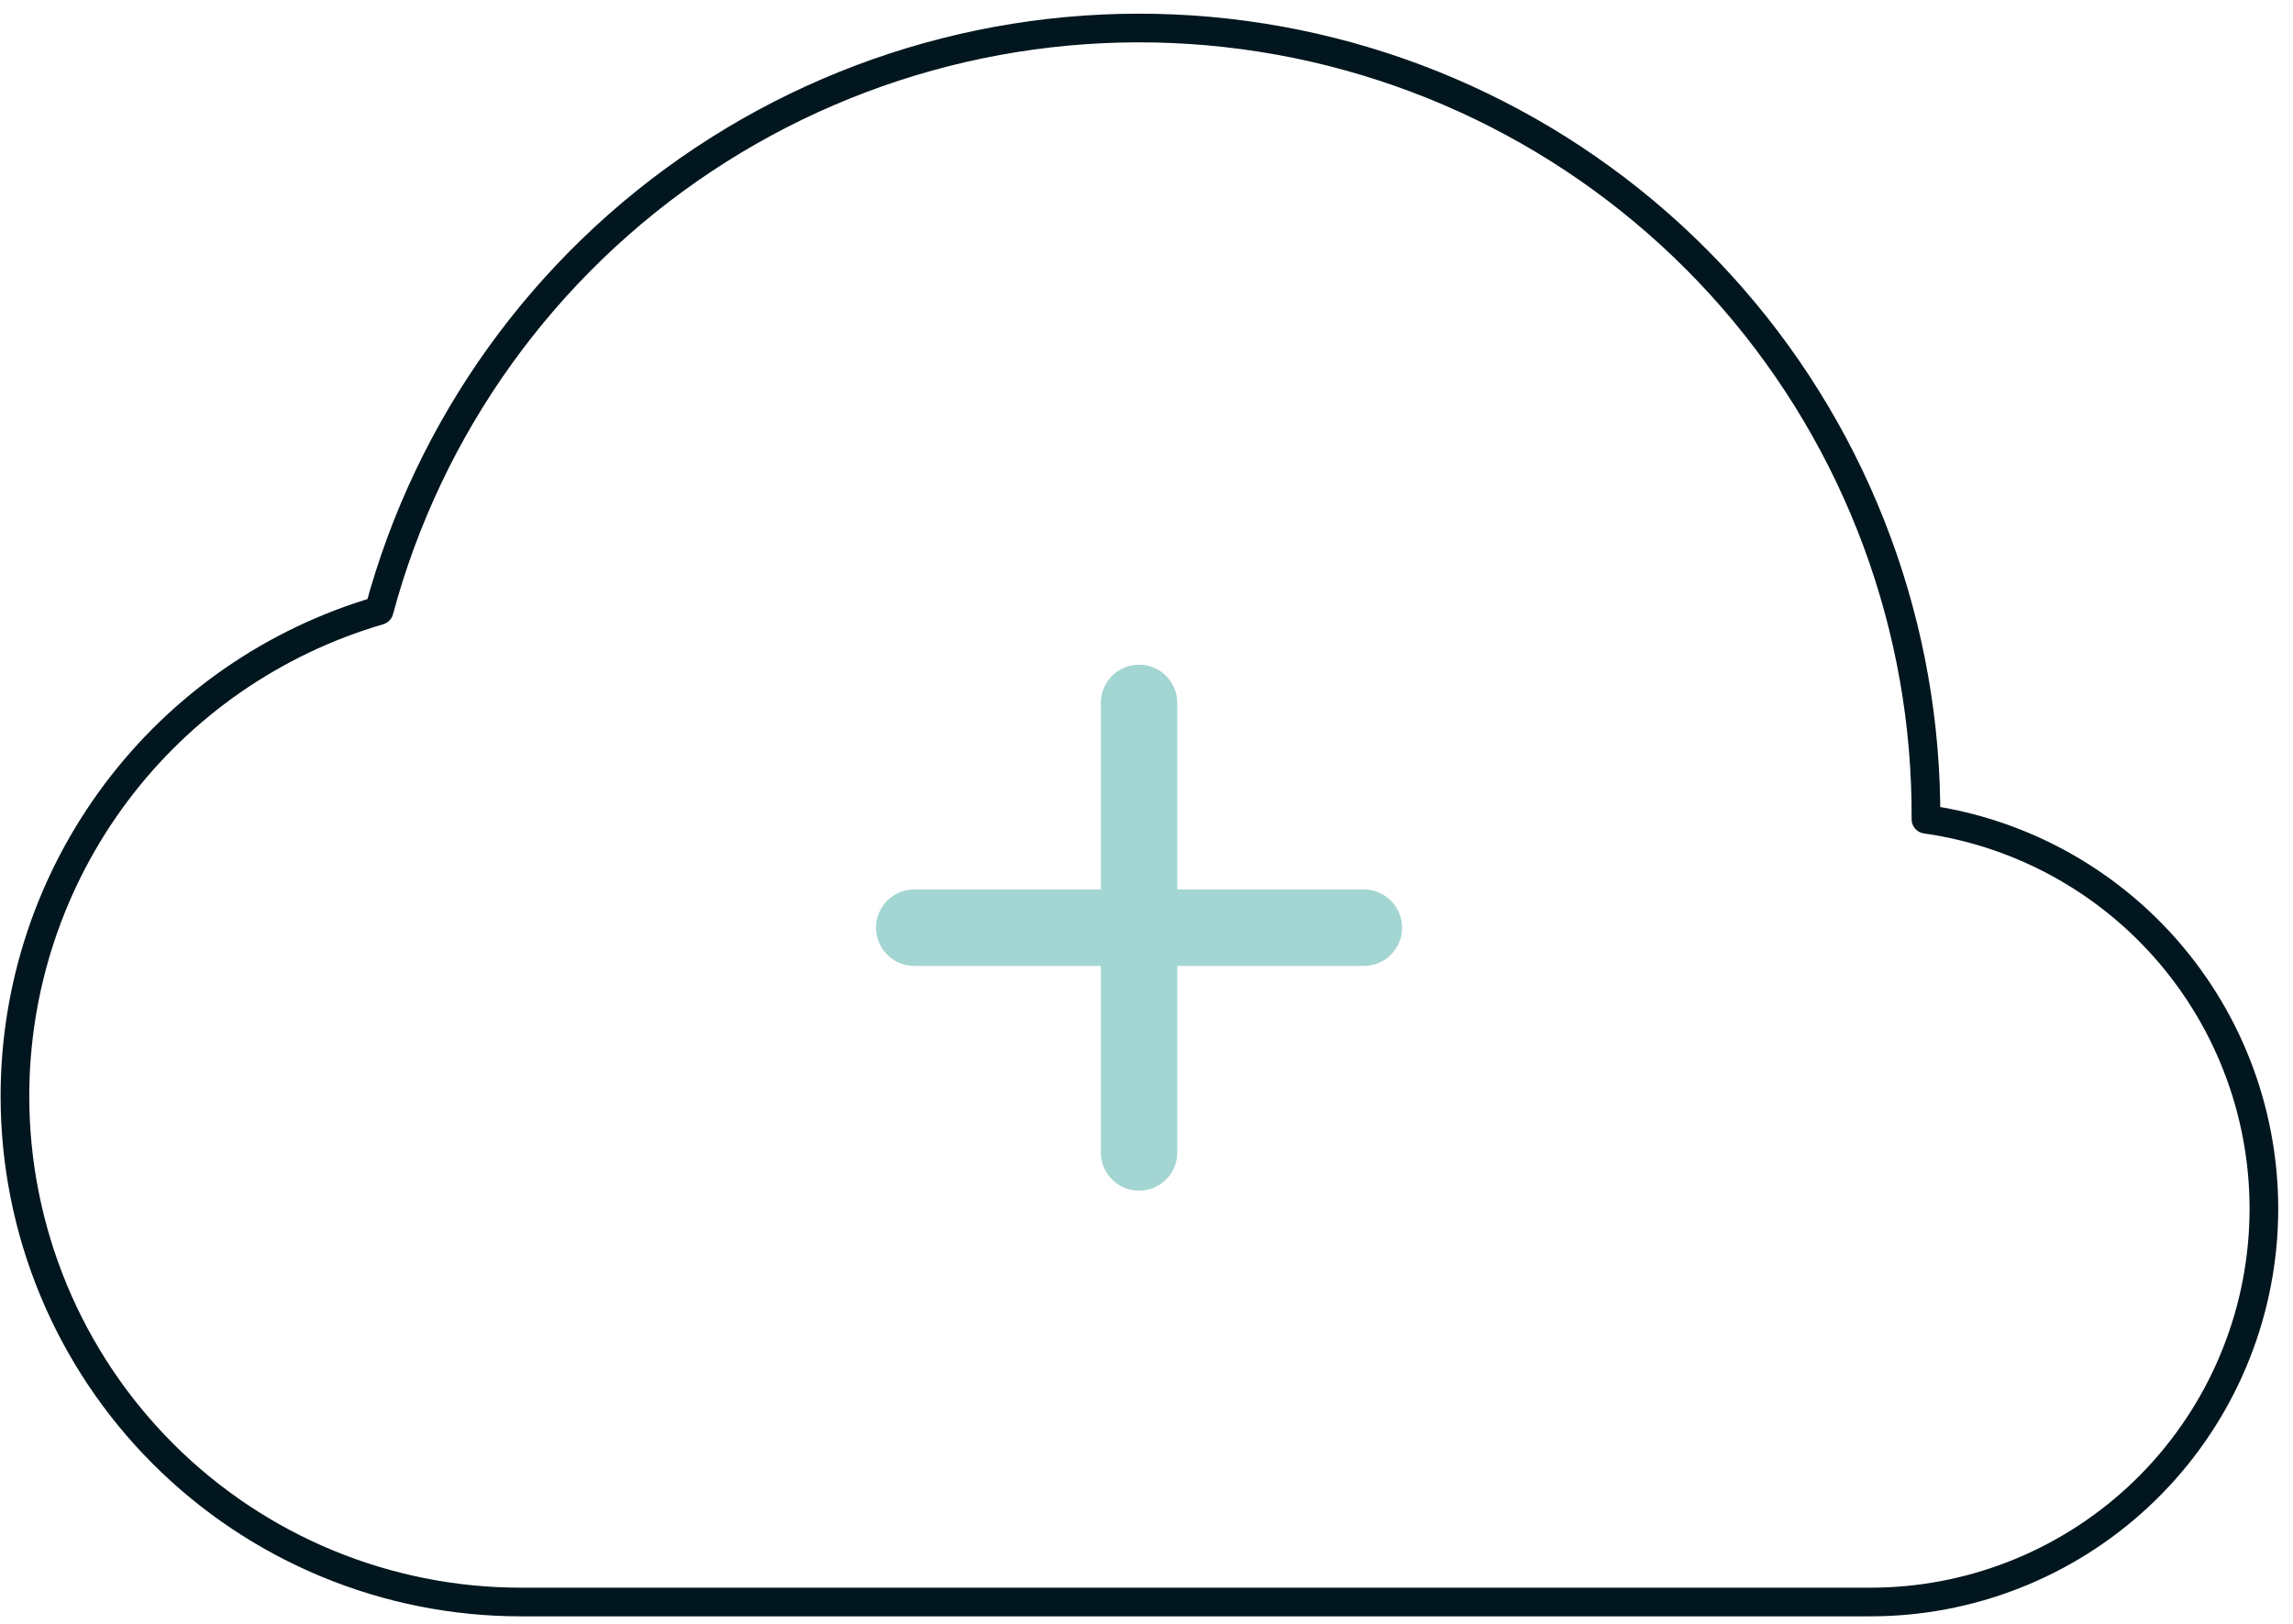
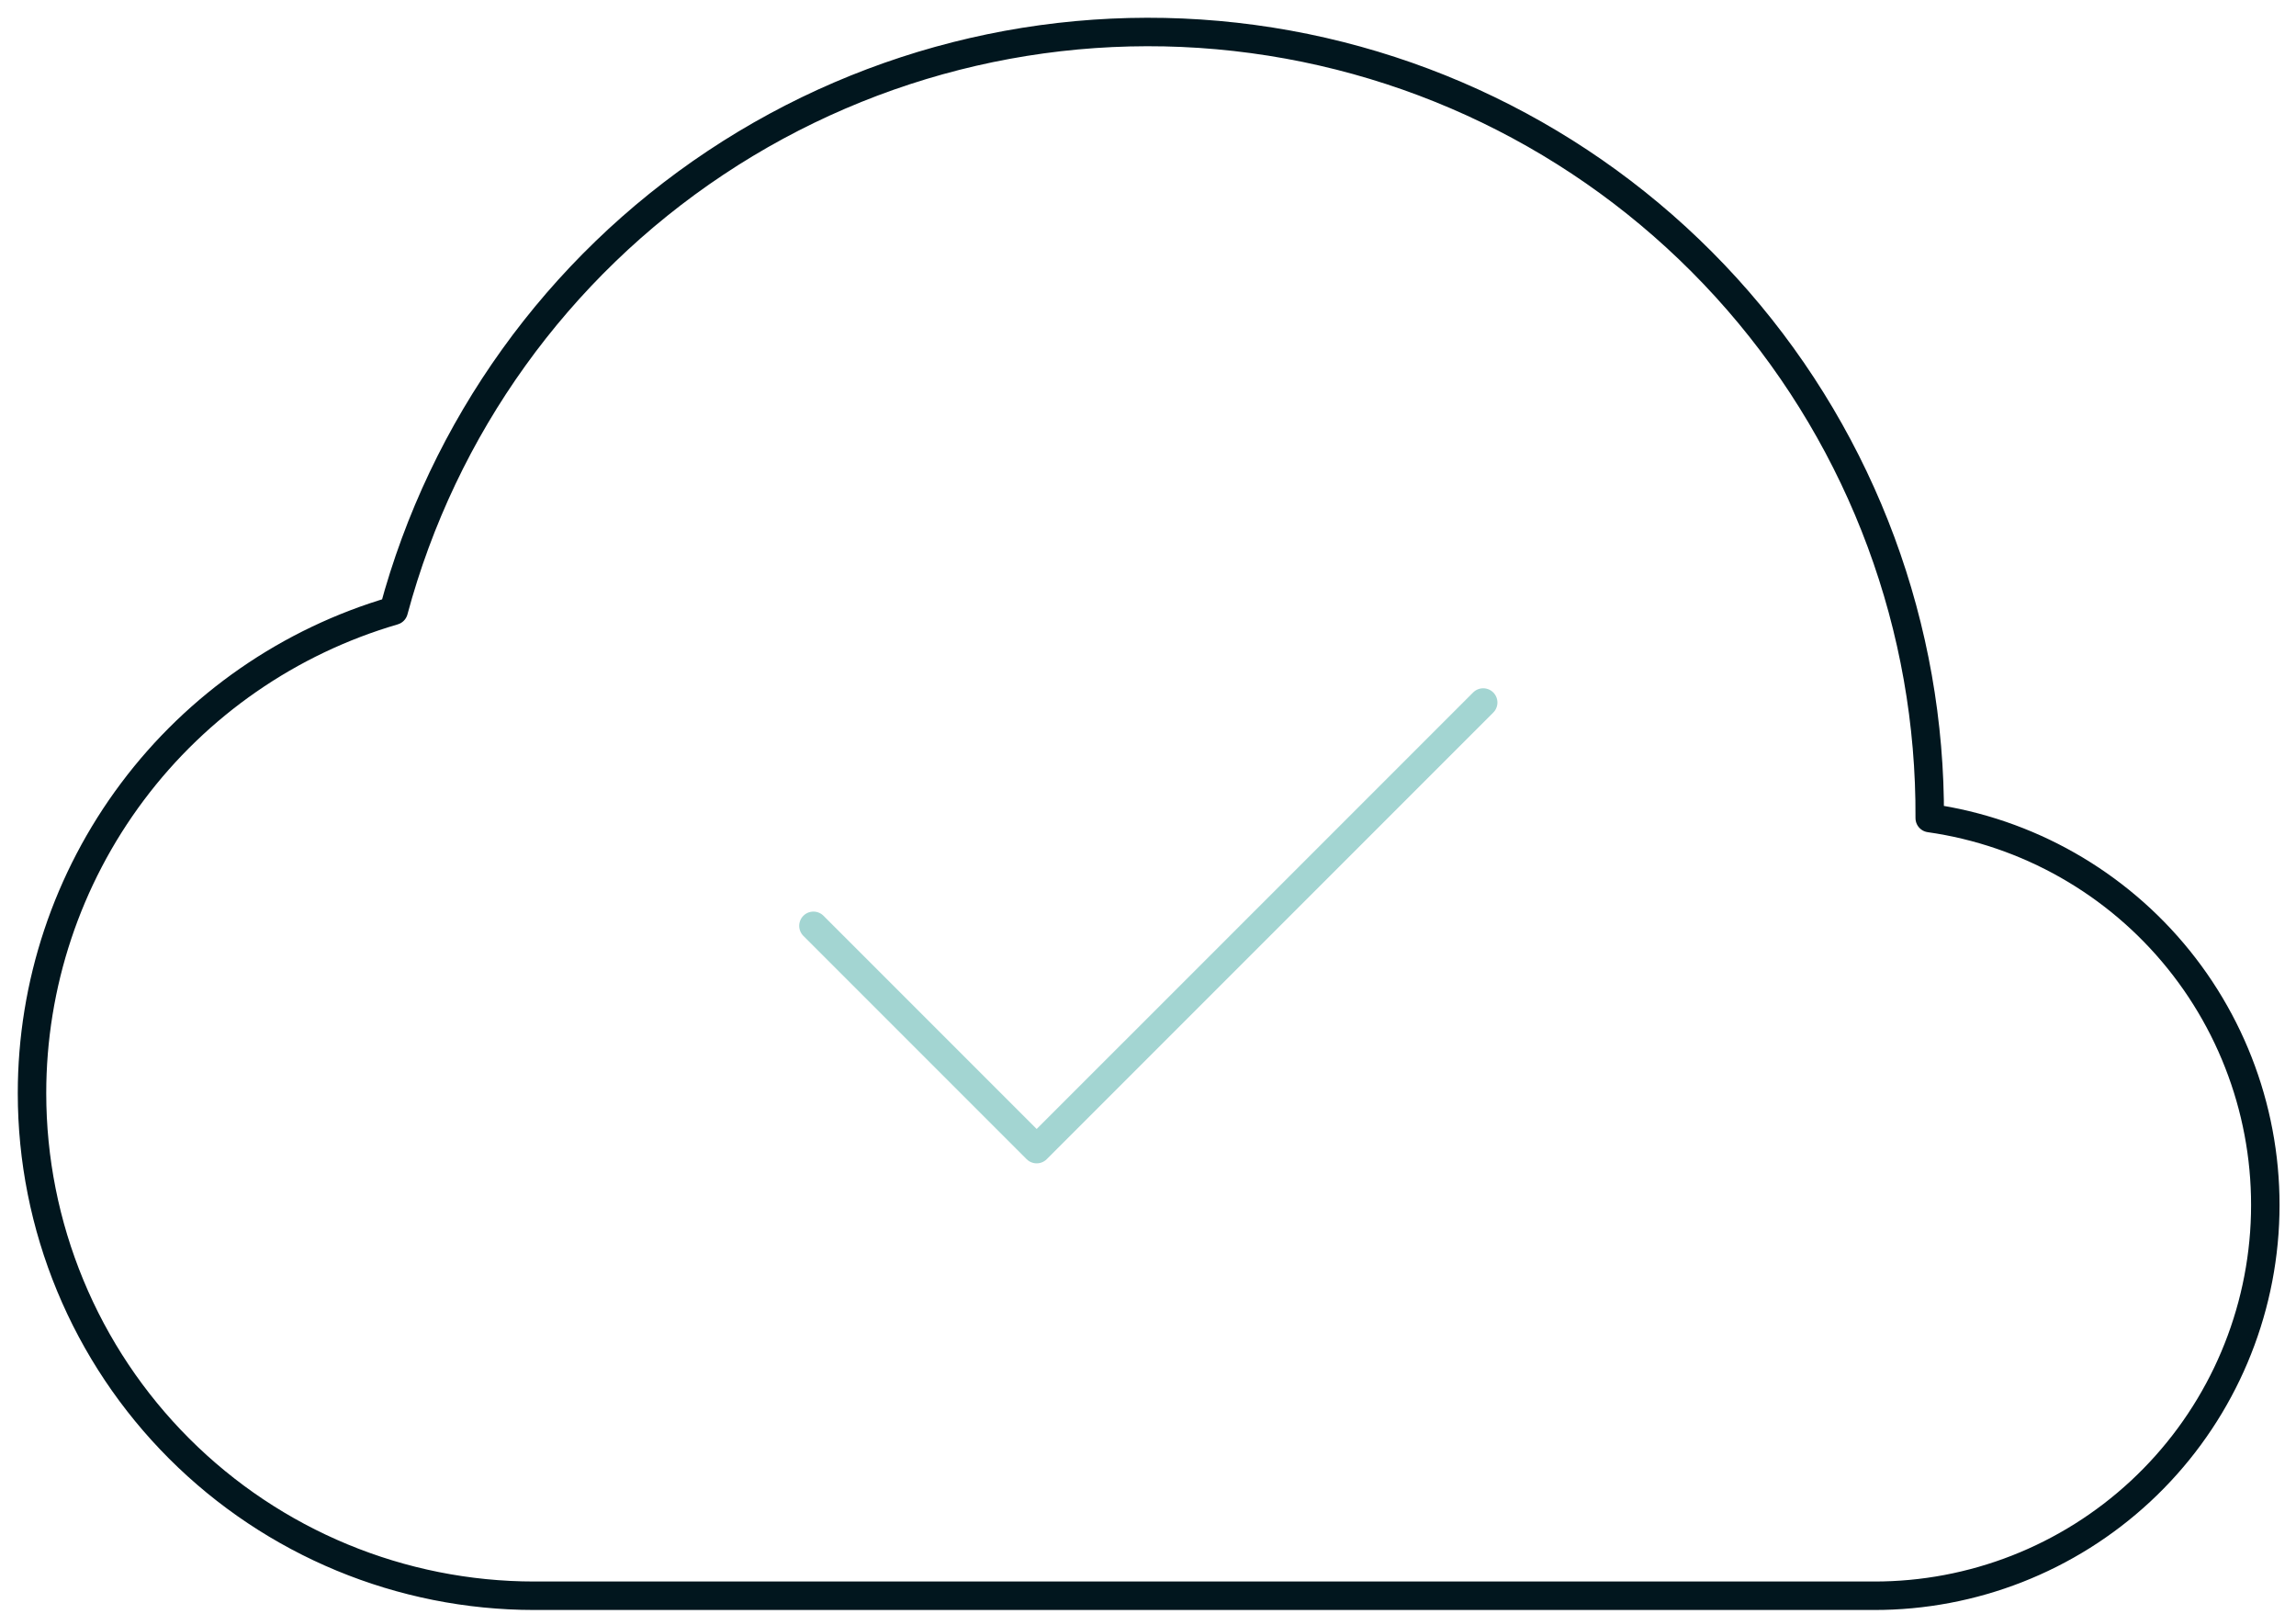
- <svg xmlns="http://www.w3.org/2000/svg" width="120" height="85" viewBox="0 0 120 85" fill="none">
-   <path d="M0.782 57.384C0.782 60.861 1.466 64.303 2.797 67.515C4.127 70.727 6.077 73.645 8.535 76.103C13.5 81.068 20.234 83.857 27.255 83.857H97.85C103.061 83.867 108.083 81.899 111.901 78.352C115.72 74.804 118.051 69.94 118.424 64.742C118.797 59.543 117.185 54.396 113.912 50.34C110.64 46.283 105.951 43.618 100.791 42.883C100.848 32.875 97.259 23.188 90.694 15.634C84.129 8.08 75.037 3.175 65.119 1.836C55.2 0.498 45.134 2.817 36.801 8.361C28.468 13.904 22.44 22.293 19.842 31.958C14.341 33.563 9.51 36.909 6.073 41.493C2.636 46.078 0.779 51.654 0.782 57.384Z" stroke="#01161E" stroke-width="1.5" stroke-linejoin="round" />
-   <path d="M59.611 36.794V60.326M47.845 48.56H71.376" stroke="#A3D5D2" stroke-width="4" stroke-linecap="round" stroke-linejoin="round" />
+ <svg xmlns="http://www.w3.org/2000/svg" width="121" height="85" viewBox="0 0 121 85" fill="none">
+   <path d="M1.687 57.604C1.687 61.081 2.372 64.523 3.703 67.735C5.033 70.947 6.983 73.865 9.441 76.323C14.406 81.288 21.139 84.077 28.16 84.077H98.755C103.967 84.087 108.989 82.119 112.807 78.571C116.626 75.024 118.956 70.16 119.33 64.961C119.703 59.763 118.091 54.616 114.818 50.559C111.546 46.503 106.857 43.838 101.697 43.103C101.754 33.094 98.165 23.408 91.6 15.854C85.035 8.299 75.943 3.395 66.025 2.056C56.106 0.717 46.04 3.037 37.707 8.581C29.374 14.124 23.346 22.513 20.748 32.178C15.247 33.783 10.415 37.128 6.979 41.713C3.542 46.298 1.685 51.874 1.687 57.604Z" stroke="#01161E" stroke-width="1.5" stroke-linejoin="round" />
+   <path d="M78.165 37.014L54.633 60.545L42.868 48.78" stroke="#A3D5D2" stroke-width="1.5" stroke-linecap="round" stroke-linejoin="round" />
</svg>
